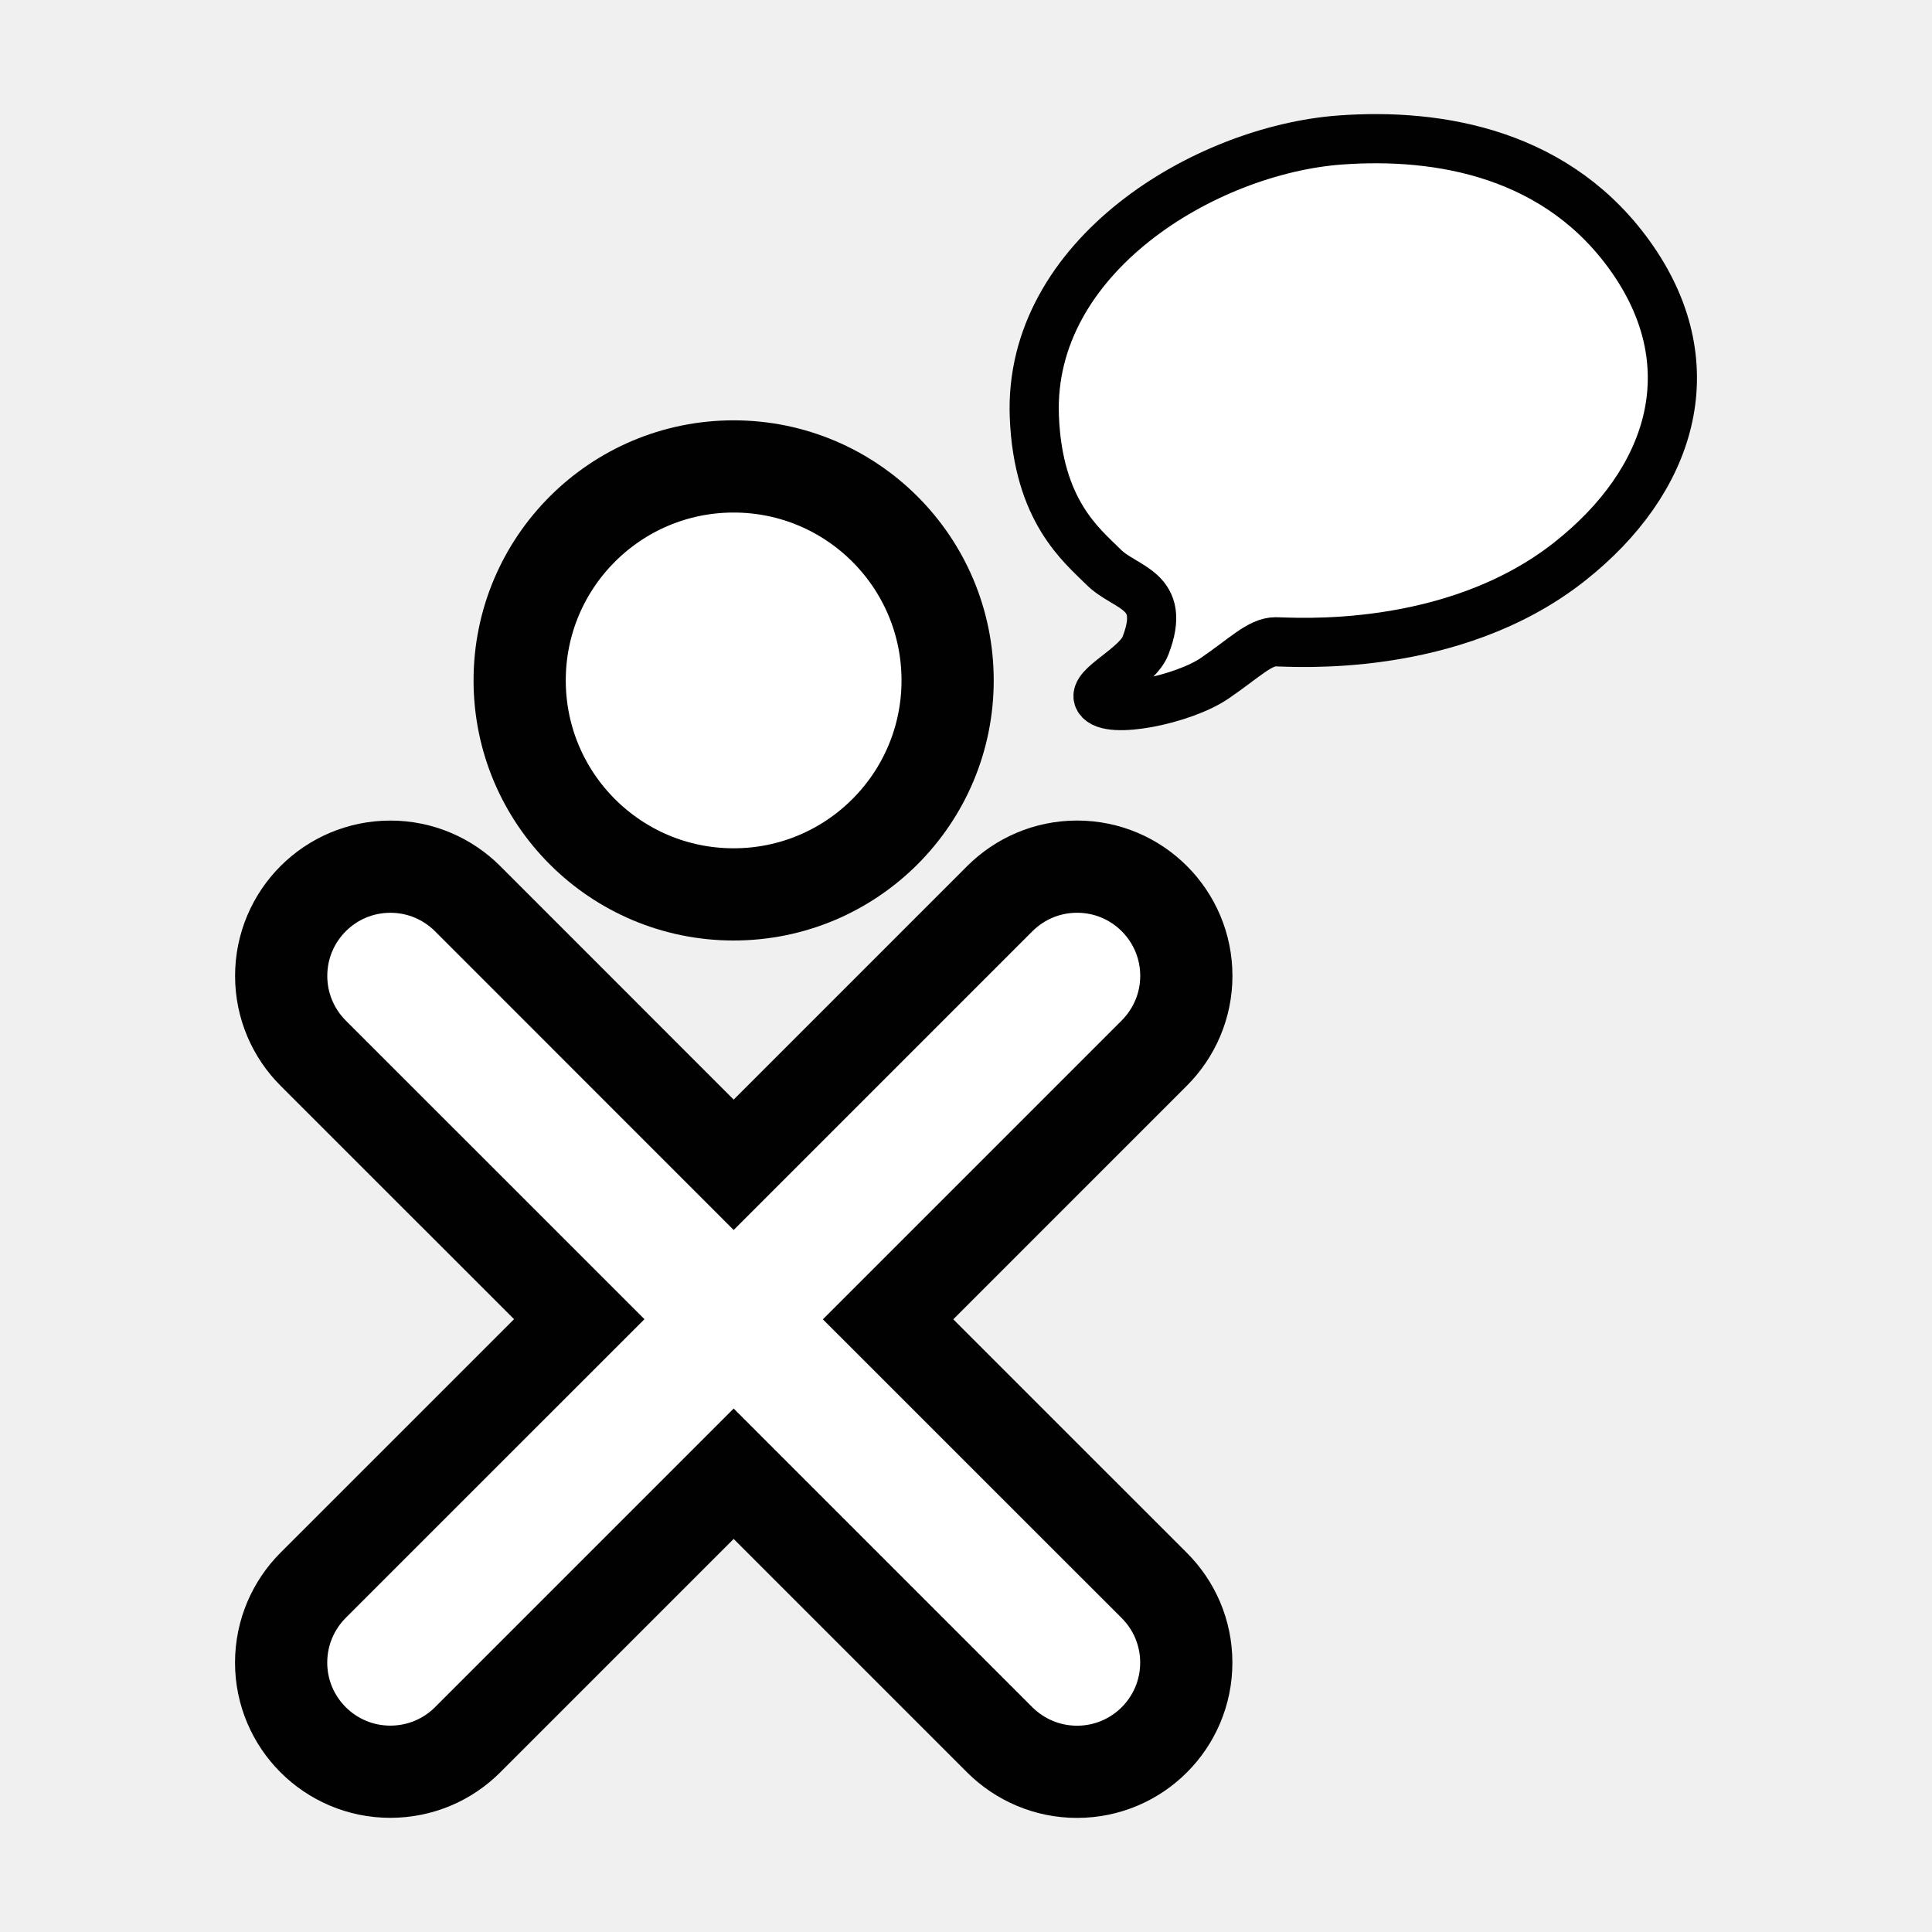
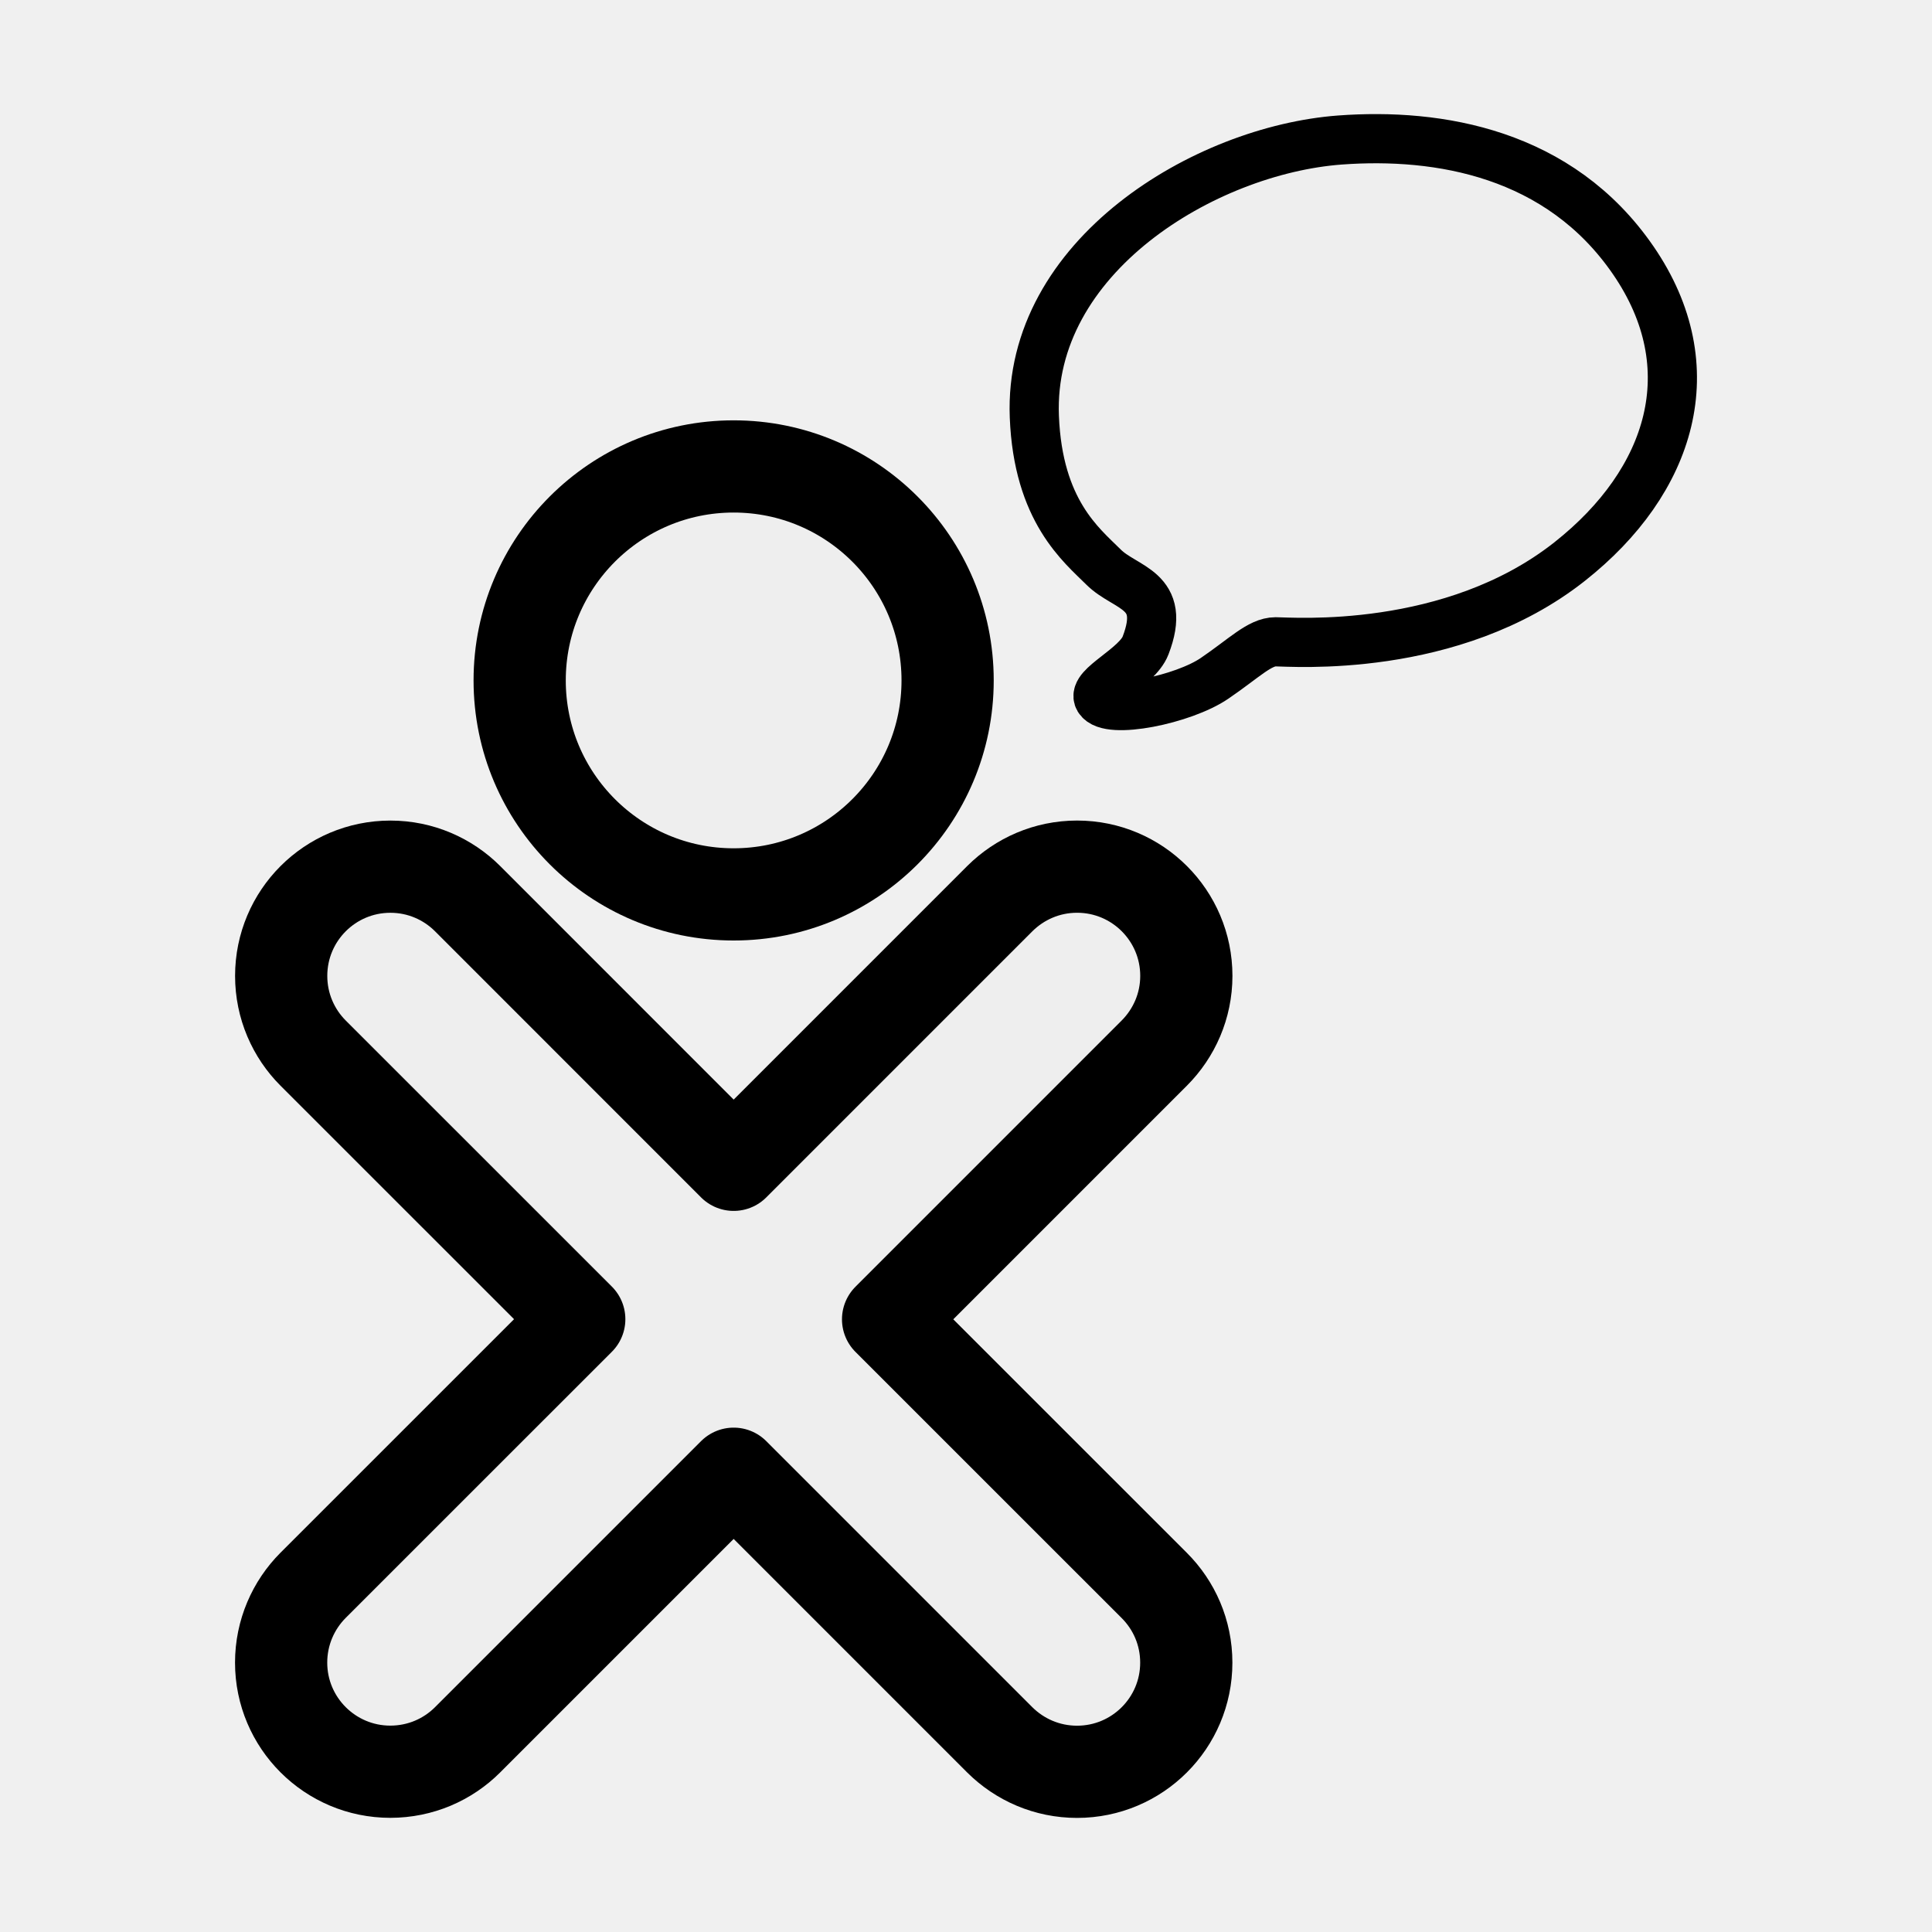
- <svg xmlns="http://www.w3.org/2000/svg" version="1.1" width="55" height="55" viewBox="0 0 55 55" id="svg2" xml:space="preserve">
-   <defs id="defs11" />
+ <svg xmlns="http://www.w3.org/2000/svg" height="55px" viewBox="0 0 55 55" width="55px" stroke-linecap="round" stroke-linejoin="round" stroke-width="3.5" stroke="#000" fill="#eee">
  <g transform="translate(1.513394,0.3580442)" id="g3052">
    <g transform="matrix(0.75,0,0,0.75,-1.156375,10.87525)" id="stock-xo_1_" style="display:block">
-       <path d="m 33.233,35.1 10.102,10.1 c 0.752,0.75 1.217,1.783 1.217,2.932 0,2.287 -1.855,4.143 -4.146,4.143 -1.145,0 -2.178,-0.463 -2.932,-1.211 l -10.102,-10.103 -10.1,10.1 c -0.75,0.75 -1.787,1.211 -2.934,1.211 -2.284,0 -4.143,-1.854 -4.143,-4.141 0,-1.146 0.465,-2.184 1.212,-2.934 L 21.511,35.095 11.409,24.995 c -0.747,-0.748 -1.212,-1.785 -1.212,-2.93 0,-2.289 1.854,-4.146 4.146,-4.146 1.143,0 2.18,0.465 2.93,1.214 L 27.372,29.235 37.474,19.132 c 0.754,-0.749 1.787,-1.214 2.934,-1.214 2.289,0 4.146,1.856 4.146,4.145 0,1.146 -0.467,2.18 -1.217,2.932 L 33.233,35.1 z" id="path5" style="fill:#ffffff;stroke:#010101;stroke-width:3.5" />
-       <circle cx="27.371" cy="10.849" r="8.122" id="circle7" style="fill:#ffffff;stroke:#010101;stroke-width:3.5" />
+       <path d="m 33.233,35.1 10.102,10.1 c 0.752,0.75 1.217,1.783 1.217,2.932 0,2.287 -1.855,4.143 -4.146,4.143 -1.145,0 -2.178,-0.463 -2.932,-1.211 l -10.102,-10.103 -10.1,10.1 c -0.75,0.75 -1.787,1.211 -2.934,1.211 -2.284,0 -4.143,-1.854 -4.143,-4.141 0,-1.146 0.465,-2.184 1.212,-2.934 L 21.511,35.095 11.409,24.995 c -0.747,-0.748 -1.212,-1.785 -1.212,-2.93 0,-2.289 1.854,-4.146 4.146,-4.146 1.143,0 2.18,0.465 2.93,1.214 L 27.372,29.235 37.474,19.132 c 0.754,-0.749 1.787,-1.214 2.934,-1.214 2.289,0 4.146,1.856 4.146,4.145 0,1.146 -0.467,2.18 -1.217,2.932 L 33.233,35.1 z" id="path5" style="fill:#eee;stroke:#000;stroke-width:3.5" />
+       <circle cx="27.371" cy="10.849" r="8.122" id="circle7" style="fill:#eee;stroke:#000;stroke-width:3.5" />
    </g>
    <g transform="matrix(0.4,0,0,0.4,26.06138,0.1780669)" id="activity-chat" style="display:block">
-       <path d="m 9.263,48.396 c 0.682,1.152 6.027,0.059 8.246,-1.463 2.102,-1.432 3.207,-2.596 4.336,-2.596 1.133,0 12.54,0.92 20.935,-5.715 C 50.005,32.915 52.553,24.834 47.3,17.185 42.048,9.541 33.468,8.105 26.422,8.625 16.806,9.342 4.224,16.91 4.677,28.313 c 0.264,6.711 3.357,9.143 4.922,10.703 1.562,1.566 4.545,1.566 2.992,5.588 -0.61,1.579 -3.838,2.918 -3.328,3.792 z" id="path3042" style="fill:#ffffff;stroke:#010101;stroke-width:3.5;display:inline" />
+       <path d="m 9.263,48.396 c 0.682,1.152 6.027,0.059 8.246,-1.463 2.102,-1.432 3.207,-2.596 4.336,-2.596 1.133,0 12.54,0.92 20.935,-5.715 C 50.005,32.915 52.553,24.834 47.3,17.185 42.048,9.541 33.468,8.105 26.422,8.625 16.806,9.342 4.224,16.91 4.677,28.313 c 0.264,6.711 3.357,9.143 4.922,10.703 1.562,1.566 4.545,1.566 2.992,5.588 -0.61,1.579 -3.838,2.918 -3.328,3.792 z" id="path3042" style="fill:#eee;stroke:#000;stroke-width:3.5;display:inline" />
    </g>
  </g>
</svg>
